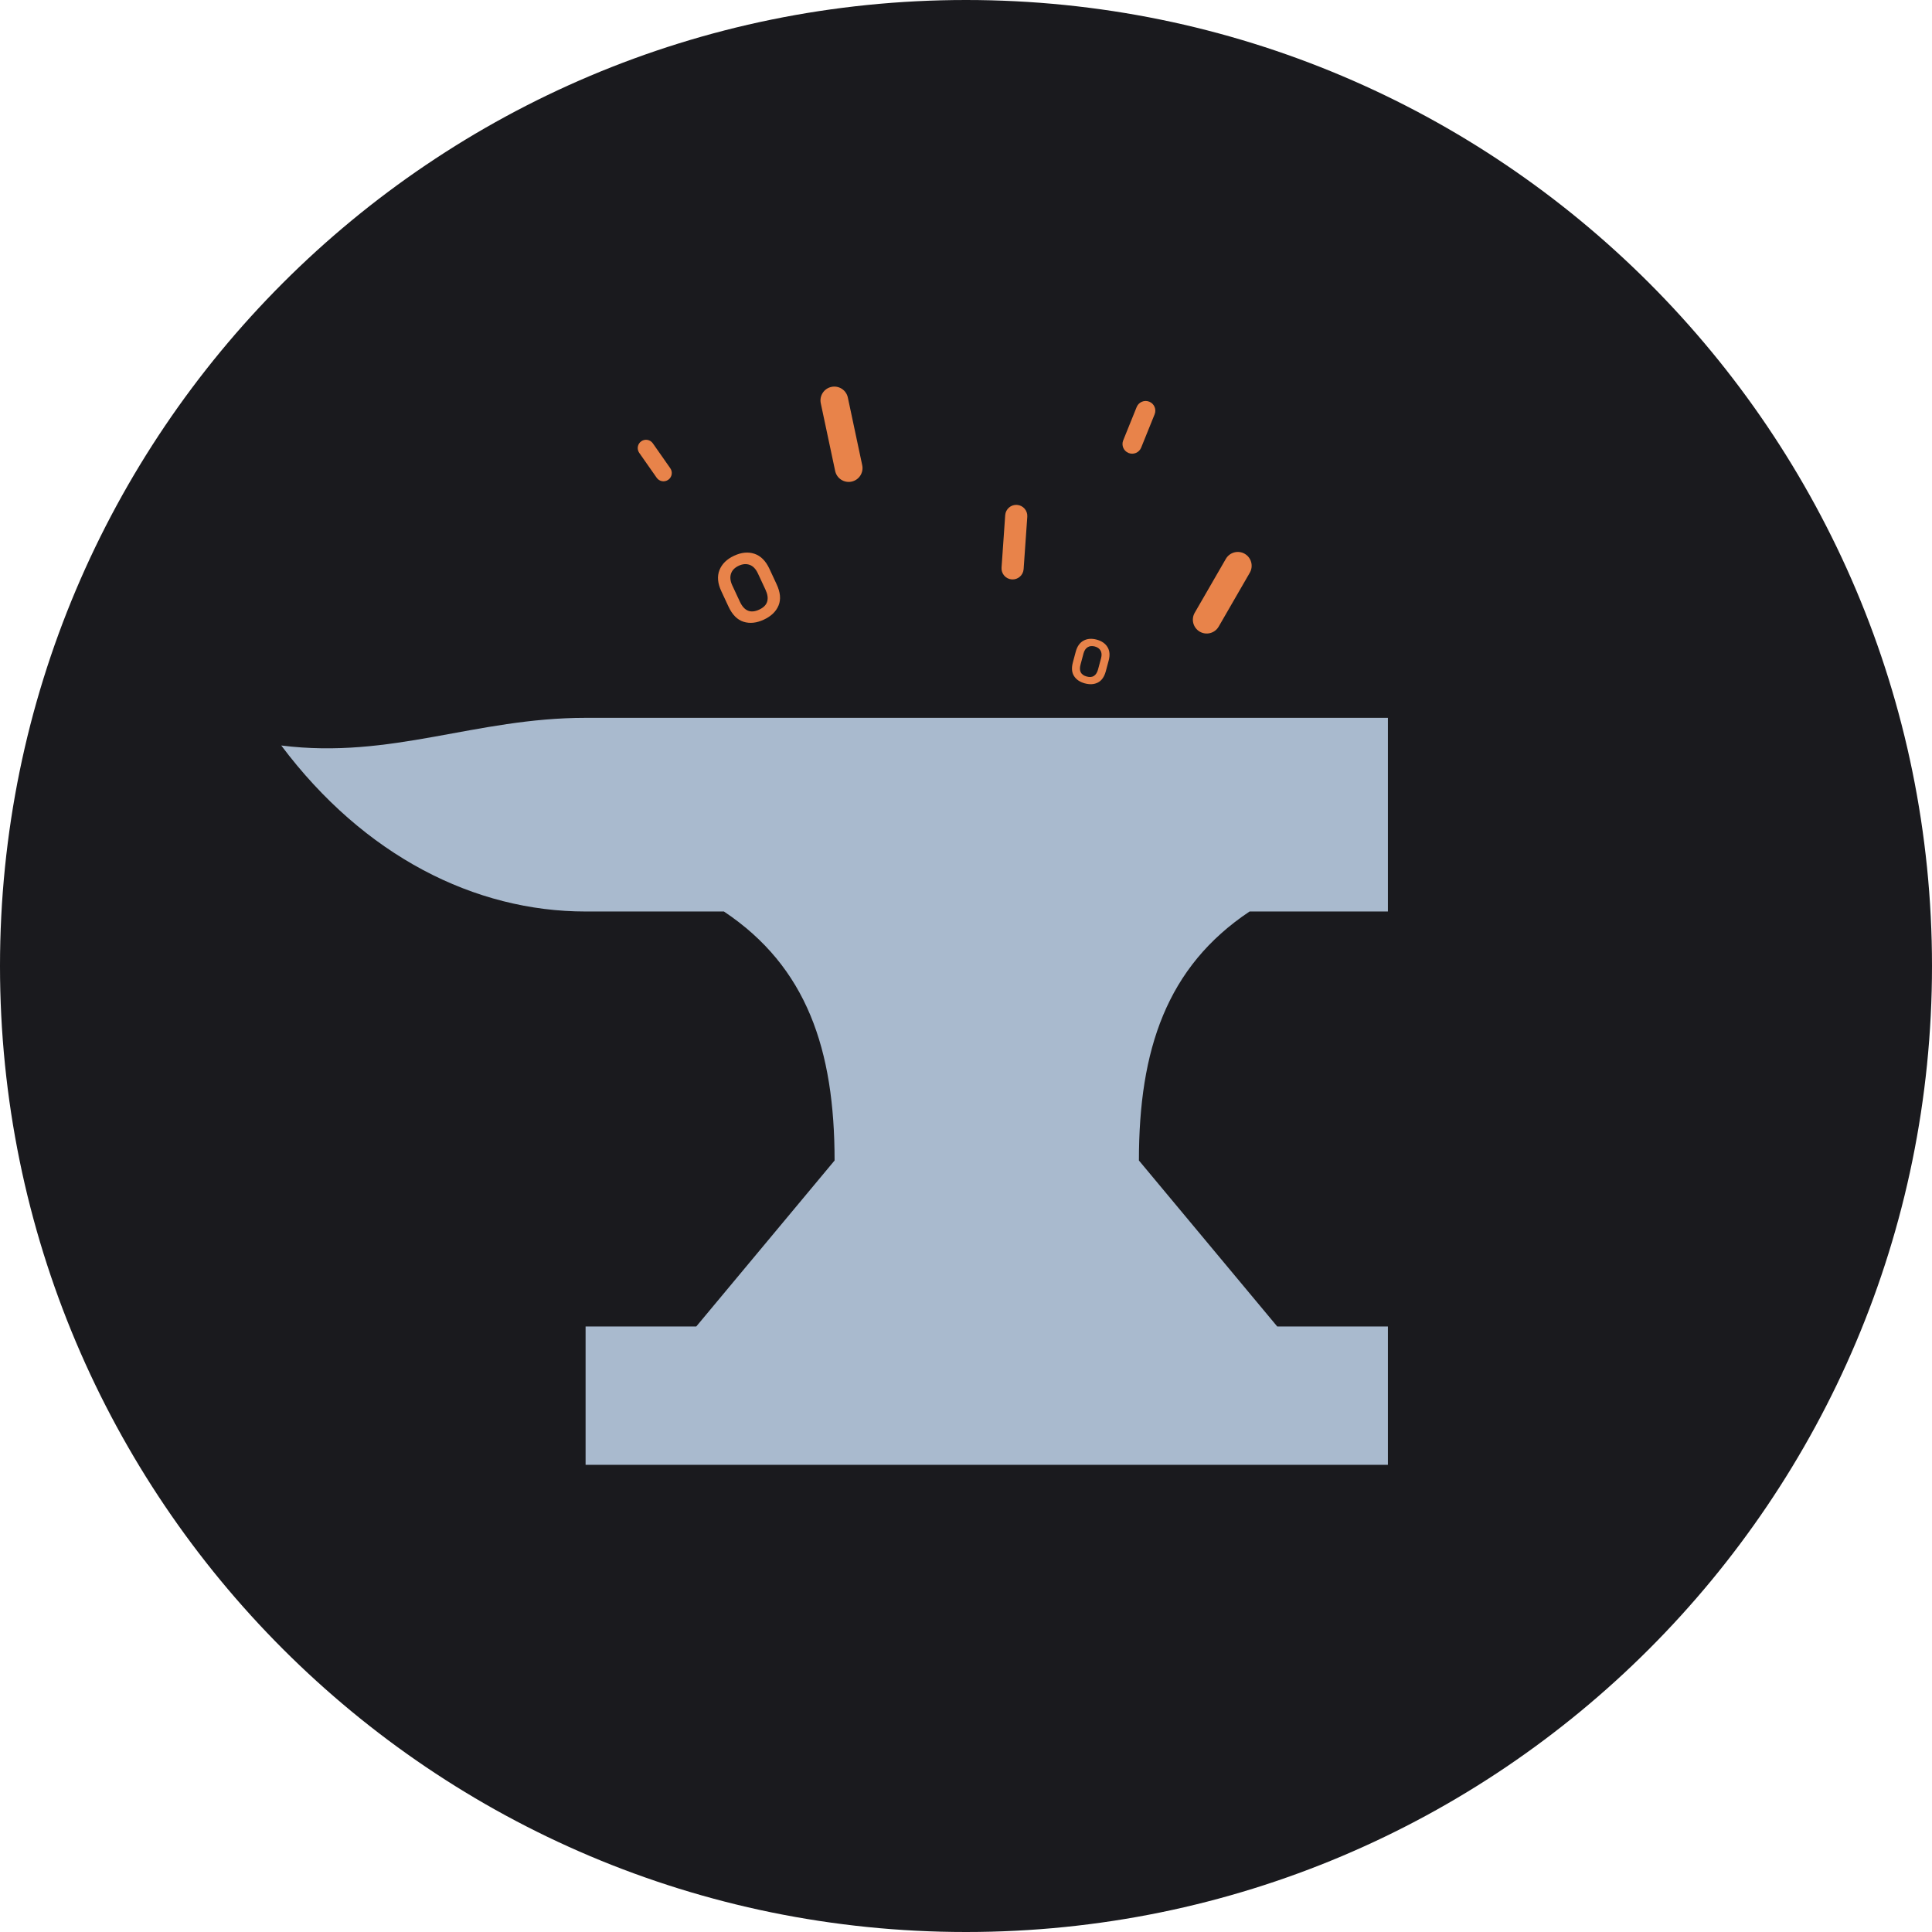
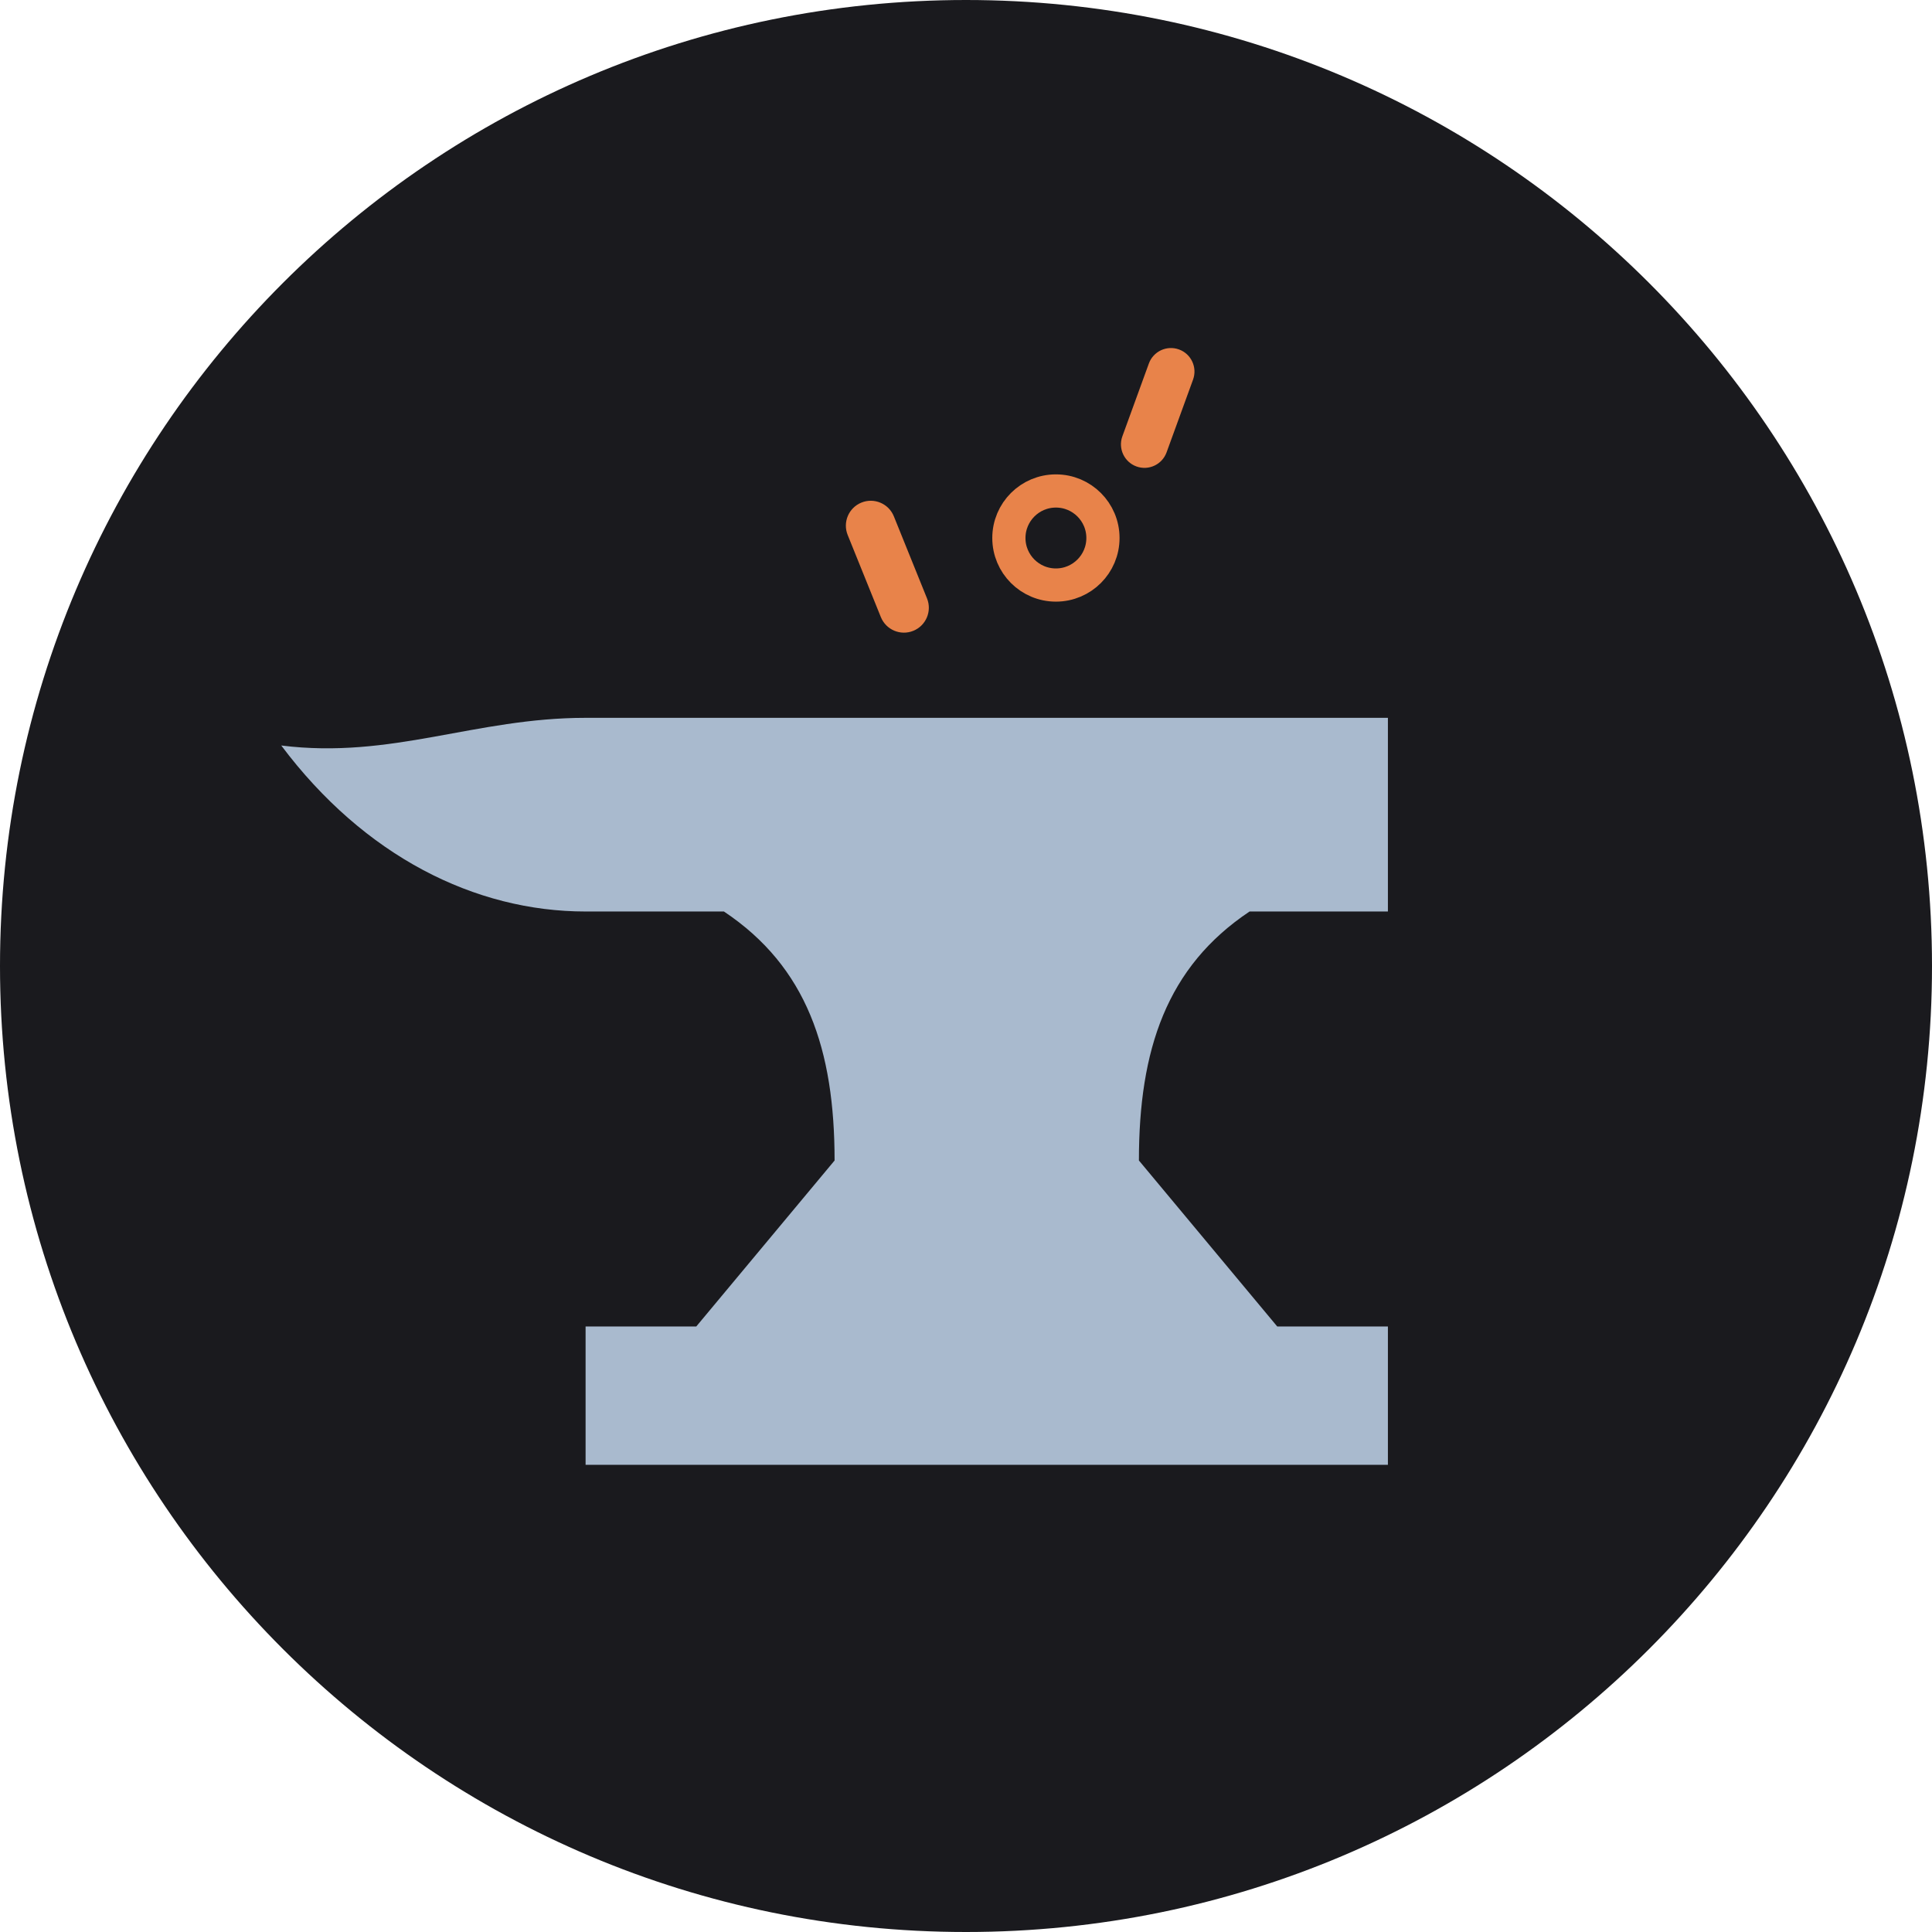
<svg xmlns="http://www.w3.org/2000/svg" viewBox="0 0 100 100" width="1080" height="1080">
  <circle cx="50" cy="50" r="50" fill="#1A1A1E" />
  <g transform="translate(50 47) scale(0.716) translate(-57.5 -43.75)">
-     <path d="M42.887 22.901Q42.1 23.268 41.422 23.056Q40.743 22.843 40.332 21.961L39.811 20.844Q39.412 19.988 39.679 19.319Q39.946 18.65 40.733 18.283Q41.526 17.913 42.207 18.14Q42.888 18.367 43.288 19.223L43.808 20.34Q44.22 21.222 43.95 21.877Q43.68 22.532 42.887 22.901ZM42.549 22.178Q43.025 21.956 43.129 21.591Q43.233 21.226 43.008 20.744L42.458 19.564Q42.23 19.075 41.863 18.942Q41.495 18.808 41.07 19.006Q40.632 19.21 40.51 19.584Q40.387 19.958 40.605 20.428L41.156 21.608Q41.389 22.109 41.738 22.252Q42.086 22.394 42.549 22.178Z" fill="#E8834A" />
-     <path d="M66.095 27.51Q65.556 27.365 65.31 26.98Q65.064 26.595 65.226 25.991L65.431 25.226Q65.588 24.639 65.996 24.42Q66.404 24.201 66.943 24.345Q67.487 24.491 67.728 24.884Q67.97 25.277 67.813 25.864L67.608 26.629Q67.446 27.233 67.042 27.444Q66.639 27.655 66.095 27.51ZM66.228 27.014Q66.554 27.102 66.756 26.965Q66.958 26.828 67.047 26.497L67.264 25.689Q67.353 25.354 67.227 25.137Q67.102 24.919 66.811 24.841Q66.511 24.761 66.296 24.894Q66.08 25.027 65.994 25.349L65.778 26.157Q65.686 26.501 65.798 26.715Q65.911 26.929 66.228 27.014Z" fill="#E8834A" />
-     <rect x="47.5" y="6" width="2" height="7" rx="1" fill="#E8834A" transform="rotate(-12 48.5 9.5)" />
-     <rect x="34.4" y="9.7" width="1.2" height="3.4" rx="0.6" fill="#E8834A" transform="rotate(-35 35 11.4)" />
-     <rect x="60.2" y="14.6" width="1.6" height="5.4" rx="0.8" fill="#E8834A" transform="rotate(4 61 17.3)" />
-     <rect x="69.3" y="7" width="1.4" height="4" rx="0.7" fill="#E8834A" transform="rotate(22 70 9)" />
-     <rect x="75" y="17.7" width="2" height="6.5" rx="1" fill="#E8834A" transform="rotate(30 76 21)" />
+     <rect x="50" y="14" width="3.6" height="10" rx="1.8" fill="#E8834A" transform="rotate(-22 52 19)" />
+     <circle cx="64" cy="17" r="3.4" fill="none" stroke="#E8834A" stroke-width="2.4" />
+     <rect x="69.5" y="3" width="3.4" height="9" rx="1.7" fill="#E8834A" transform="rotate(20 71 8)" />
    <path d="M30 30 H88 V44 H78 C72 48 70 54 70 62 L80 74 H88 V84 H30 V74 H38 L48 62 C48 54 46 48 40 44 H30 C22 44 14 40 8 32 C16 33 22 30 30 30 Z" fill="#A9BACE" />
  </g>
</svg>
